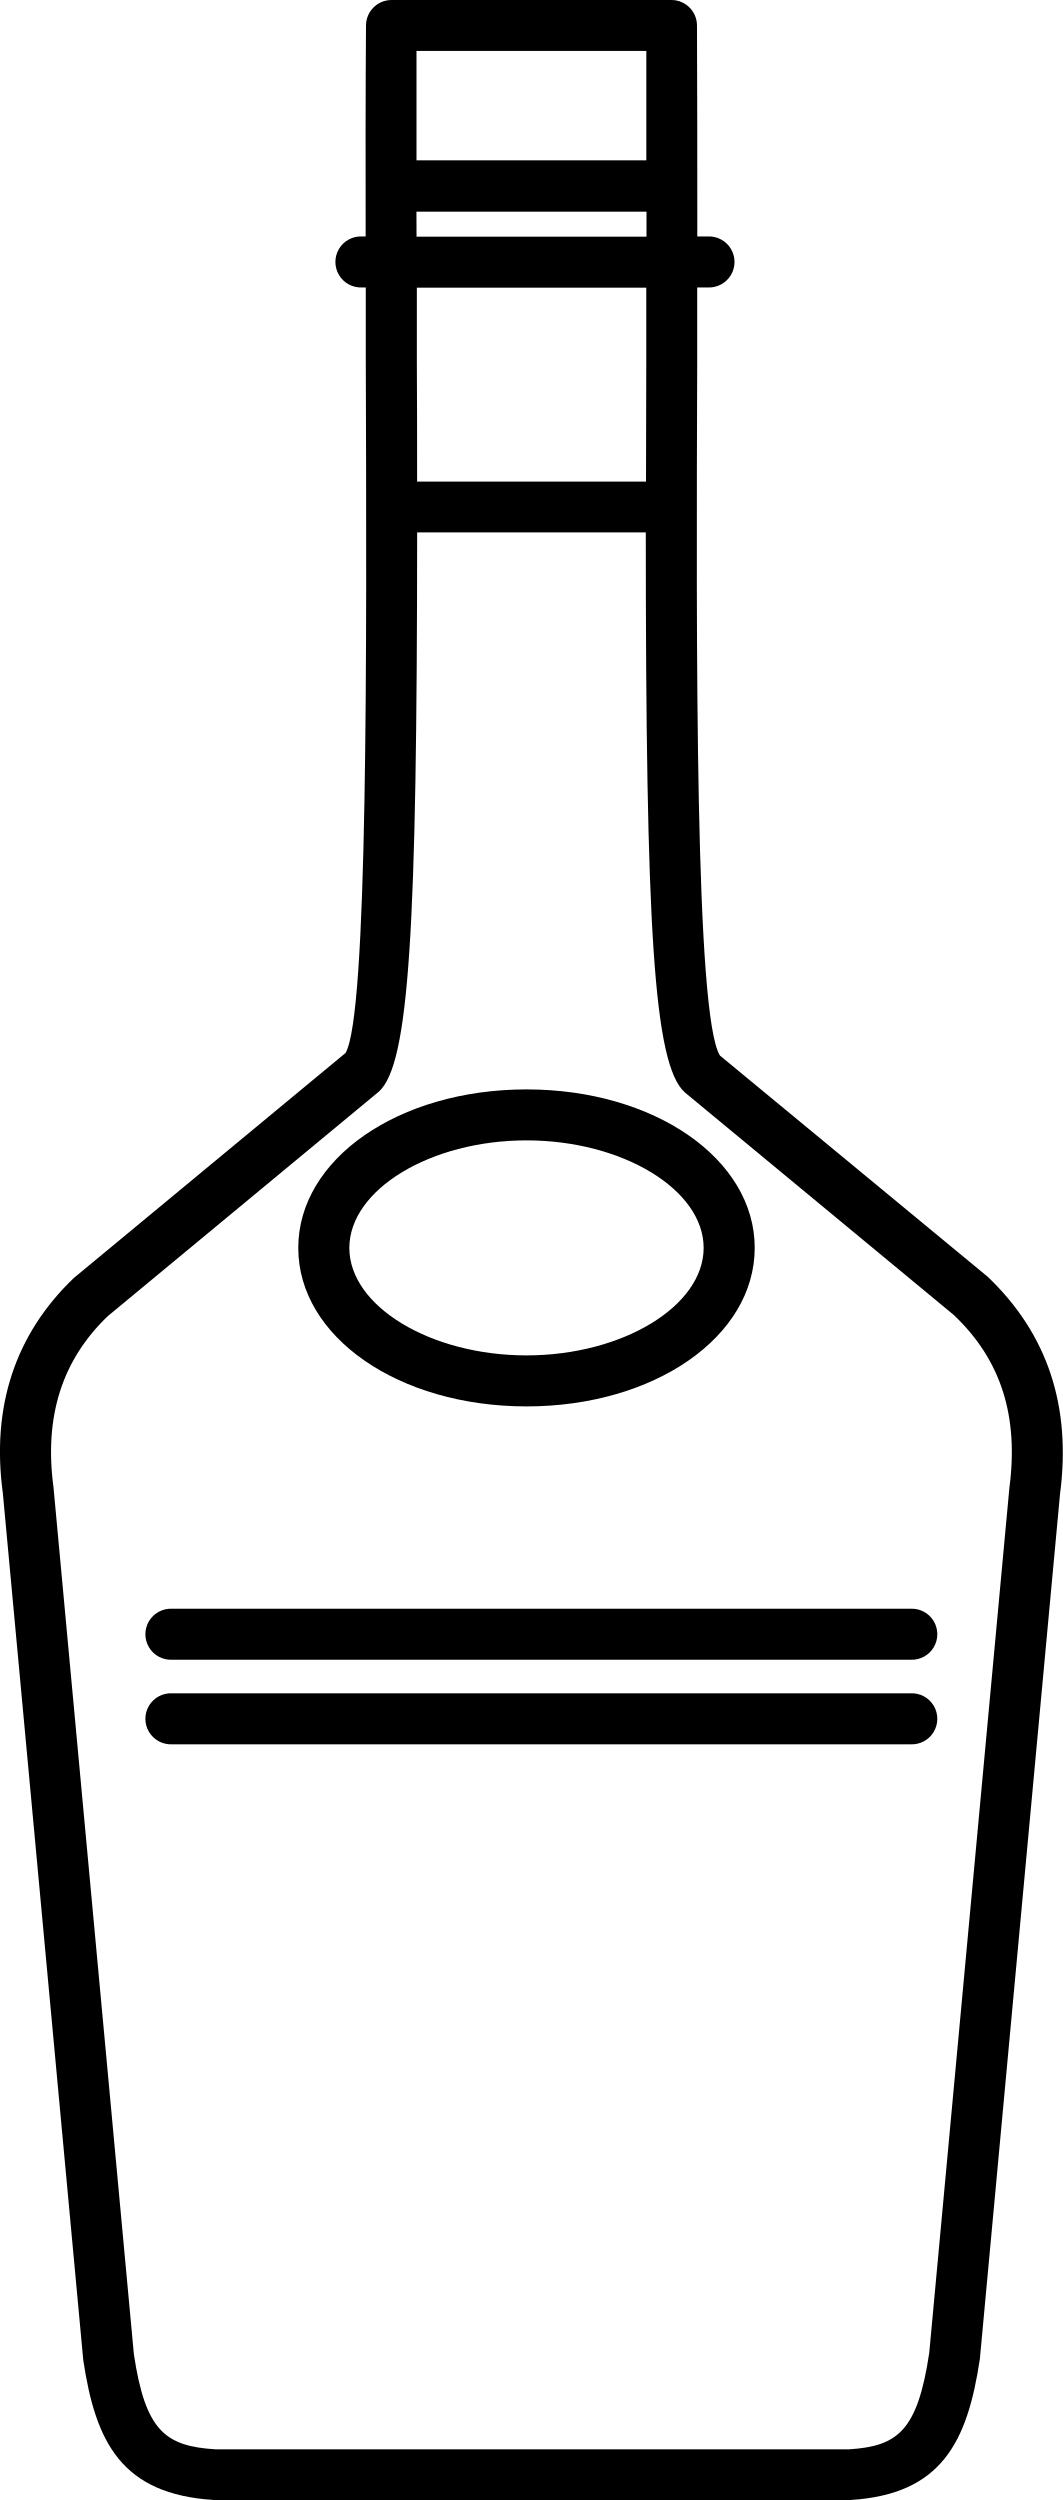
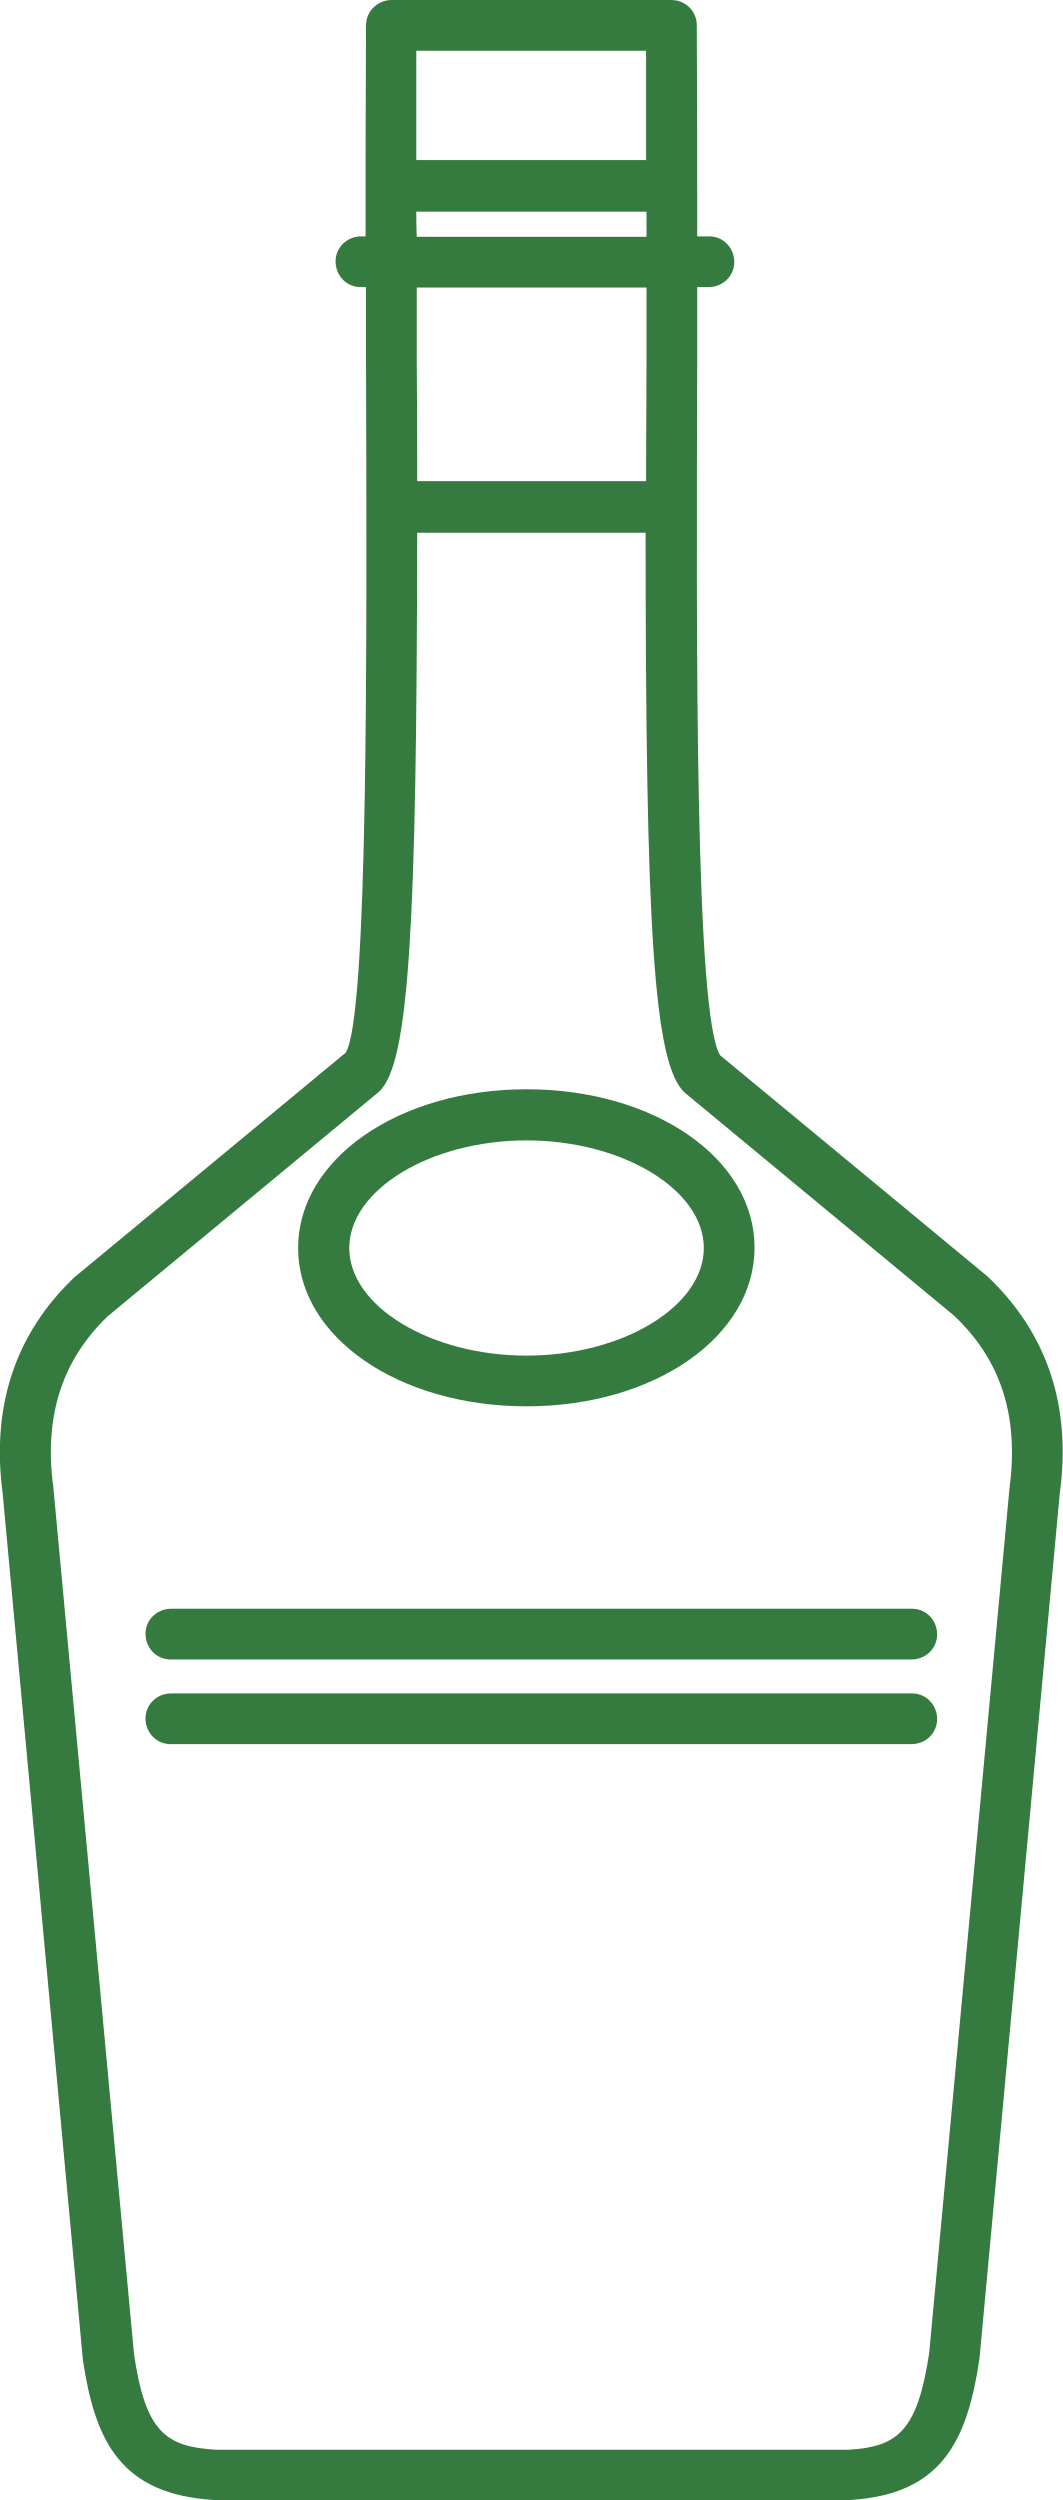
- <svg xmlns="http://www.w3.org/2000/svg" viewBox="0 0 241.03 566.94">
-   <g id="Calque_2" data-name="Calque 2">
-     <g id="Calque_2-2" data-name="Calque 2">
+ <svg xmlns="http://www.w3.org/2000/svg" version="1.1" id="Calque_1" x="0px" y="0px" viewBox="0 0 241 566.9" style="enable-background:new 0 0 241 566.9;" xml:space="preserve">
+   <style type="text/css">
+ 	.st0{fill:#357B3F;}
+ </style>
+   <g>
+     <g id="Calque_2-2">
      <g id="bouteille-10">
-         <path d="M224,289.55l-60.73-50.17c-5.66-9-5.38-91.49-5.16-157.72,0-5.49,0-11,0-16.47h2.43a5.79,5.79,0,1,0,0-11.57h-2.41c0-16.42,0-32.6-.07-47.88A5.8,5.8,0,0,0,152.3,0H88.75A5.8,5.8,0,0,0,83,5.74c-.11,15.28-.11,31.46-.08,47.88h-.83a5.79,5.79,0,1,0,0,11.57h.86c0,5.48,0,11,0,16.47.22,66.23.5,148.67-4.6,157.14l-61.59,51C3.44,302.54-2,319,.64,338.58L18.88,535.2c2.79,18.64,8.67,30.44,29.66,31.74H192.87c20.63-1.29,26.51-13.09,29.34-32l18.17-196.06C243,319,237.61,302.54,224,289.55Zm-108.07-278h30.64c0,8,0,16.44,0,24.81H94.45c0-8.37,0-16.78,0-24.81ZM94.44,48h52.17c0,1.88,0,3.79,0,5.67H94.46C94.45,51.74,94.45,49.83,94.44,48Zm52.12,17.24c0,5.49,0,10.94,0,16.43,0,9.77-.05,18.82-.06,27.54H94.59c0-8.72,0-17.77-.06-27.54,0-5.49,0-10.94,0-16.43Zm82.33,272.33-18.16,196c-2.66,17.77-7.19,21.18-18.22,21.88H48.89c-11.38-.71-15.91-4.12-18.53-21.57L12.13,337.28c-2.16-16.14,2-28.93,12.32-38.82l61.47-50.91c6.94-6.25,8.64-37.1,8.68-126.82h51.85c0,89.72,1.76,120.59,8.85,127l61,50.48C227,308.35,231.08,321.14,228.89,337.52Z" />
-         <path d="M119.4,318.94c29,0,51.75-15.79,51.75-35.95s-22.74-35.94-51.75-35.94S67.64,262.83,67.64,283,90.38,318.94,119.4,318.94Zm0-60.33c21.78,0,40.17,11.17,40.17,24.38s-18.39,24.38-40.17,24.38S79.22,296.21,79.22,283,97.62,258.61,119.4,258.61Z" />
-         <path d="M206.53,364.82H39a5.79,5.79,0,1,0,0,11.57H206.53a5.79,5.79,0,1,0,0-11.57Z" />
-         <path d="M206.53,384H39a5.79,5.79,0,1,0,0,11.57H206.53a5.79,5.79,0,1,0,0-11.57Z" />
+         <path class="st0" d="M224,289.5l-60.7-50.2c-5.7-9-5.4-91.5-5.2-157.7c0-5.5,0-11,0-16.5h2.4c3.2,0.1,5.9-2.3,6-5.5     c0.1-3.2-2.3-5.9-5.5-6c-0.2,0-0.3,0-0.5,0h-2.4c0-16.4,0-32.6-0.1-47.9c0-3.2-2.6-5.7-5.8-5.7H88.8C85.6,0,83,2.6,83,5.7     c-0.1,15.3-0.1,31.5-0.1,47.9h-0.8c-3.2-0.1-5.9,2.3-6,5.5c-0.1,3.2,2.3,5.9,5.5,6c0.2,0,0.3,0,0.5,0h0.9c0,5.5,0,11,0,16.5     c0.2,66.2,0.5,148.7-4.6,157.1l-61.6,51C3.4,302.5-2,319,0.6,338.6l18.2,196.6c2.8,18.6,8.7,30.4,29.7,31.7h144.3     c20.6-1.3,26.5-13.1,29.3-32l18.2-196.1C243,319,237.6,302.5,224,289.5z M115.9,11.5h30.6c0,8,0,16.4,0,24.8H94.4     c0-8.4,0-16.8,0-24.8L115.9,11.5z M94.4,48h52.2c0,1.9,0,3.8,0,5.7H94.5C94.4,51.7,94.4,49.8,94.4,48z M146.6,65.2     c0,5.5,0,10.9,0,16.4c0,9.8-0.1,18.8-0.1,27.5H94.6c0-8.7,0-17.8-0.1-27.5c0-5.5,0-10.9,0-16.4H146.6z M228.9,337.6l-18.2,196     c-2.7,17.8-7.2,21.2-18.2,21.9H48.9c-11.4-0.7-15.9-4.1-18.5-21.6L12.1,337.3c-2.2-16.1,2-28.9,12.3-38.8l61.5-50.9     c6.9-6.2,8.6-37.1,8.7-126.8h51.8c0,89.7,1.8,120.6,8.9,127l61,50.5C227,308.4,231.1,321.1,228.9,337.6L228.9,337.6z" />
+         <path class="st0" d="M119.4,318.9c29,0,51.7-15.8,51.7-36S148.4,247,119.4,247s-51.8,15.8-51.8,36S90.4,318.9,119.4,318.9z      M119.4,258.6c21.8,0,40.2,11.2,40.2,24.4s-18.4,24.4-40.2,24.4S79.2,296.2,79.2,283S97.6,258.6,119.4,258.6z" />
+         <path class="st0" d="M206.5,364.8H39c-3.2-0.1-5.9,2.3-6,5.5c-0.1,3.2,2.3,5.9,5.5,6c0.2,0,0.3,0,0.5,0h167.5     c3.2,0.1,5.9-2.3,6-5.5c0.1-3.2-2.3-5.9-5.5-6C206.9,364.8,206.7,364.8,206.5,364.8z" />
+         <path class="st0" d="M206.5,384H39c-3.2-0.1-5.9,2.3-6,5.5c-0.1,3.2,2.3,5.9,5.5,6c0.2,0,0.3,0,0.5,0h167.5     c3.2,0.1,5.9-2.3,6-5.5c0.1-3.2-2.3-5.9-5.5-6C206.9,384,206.7,384,206.5,384z" />
      </g>
    </g>
  </g>
</svg>
